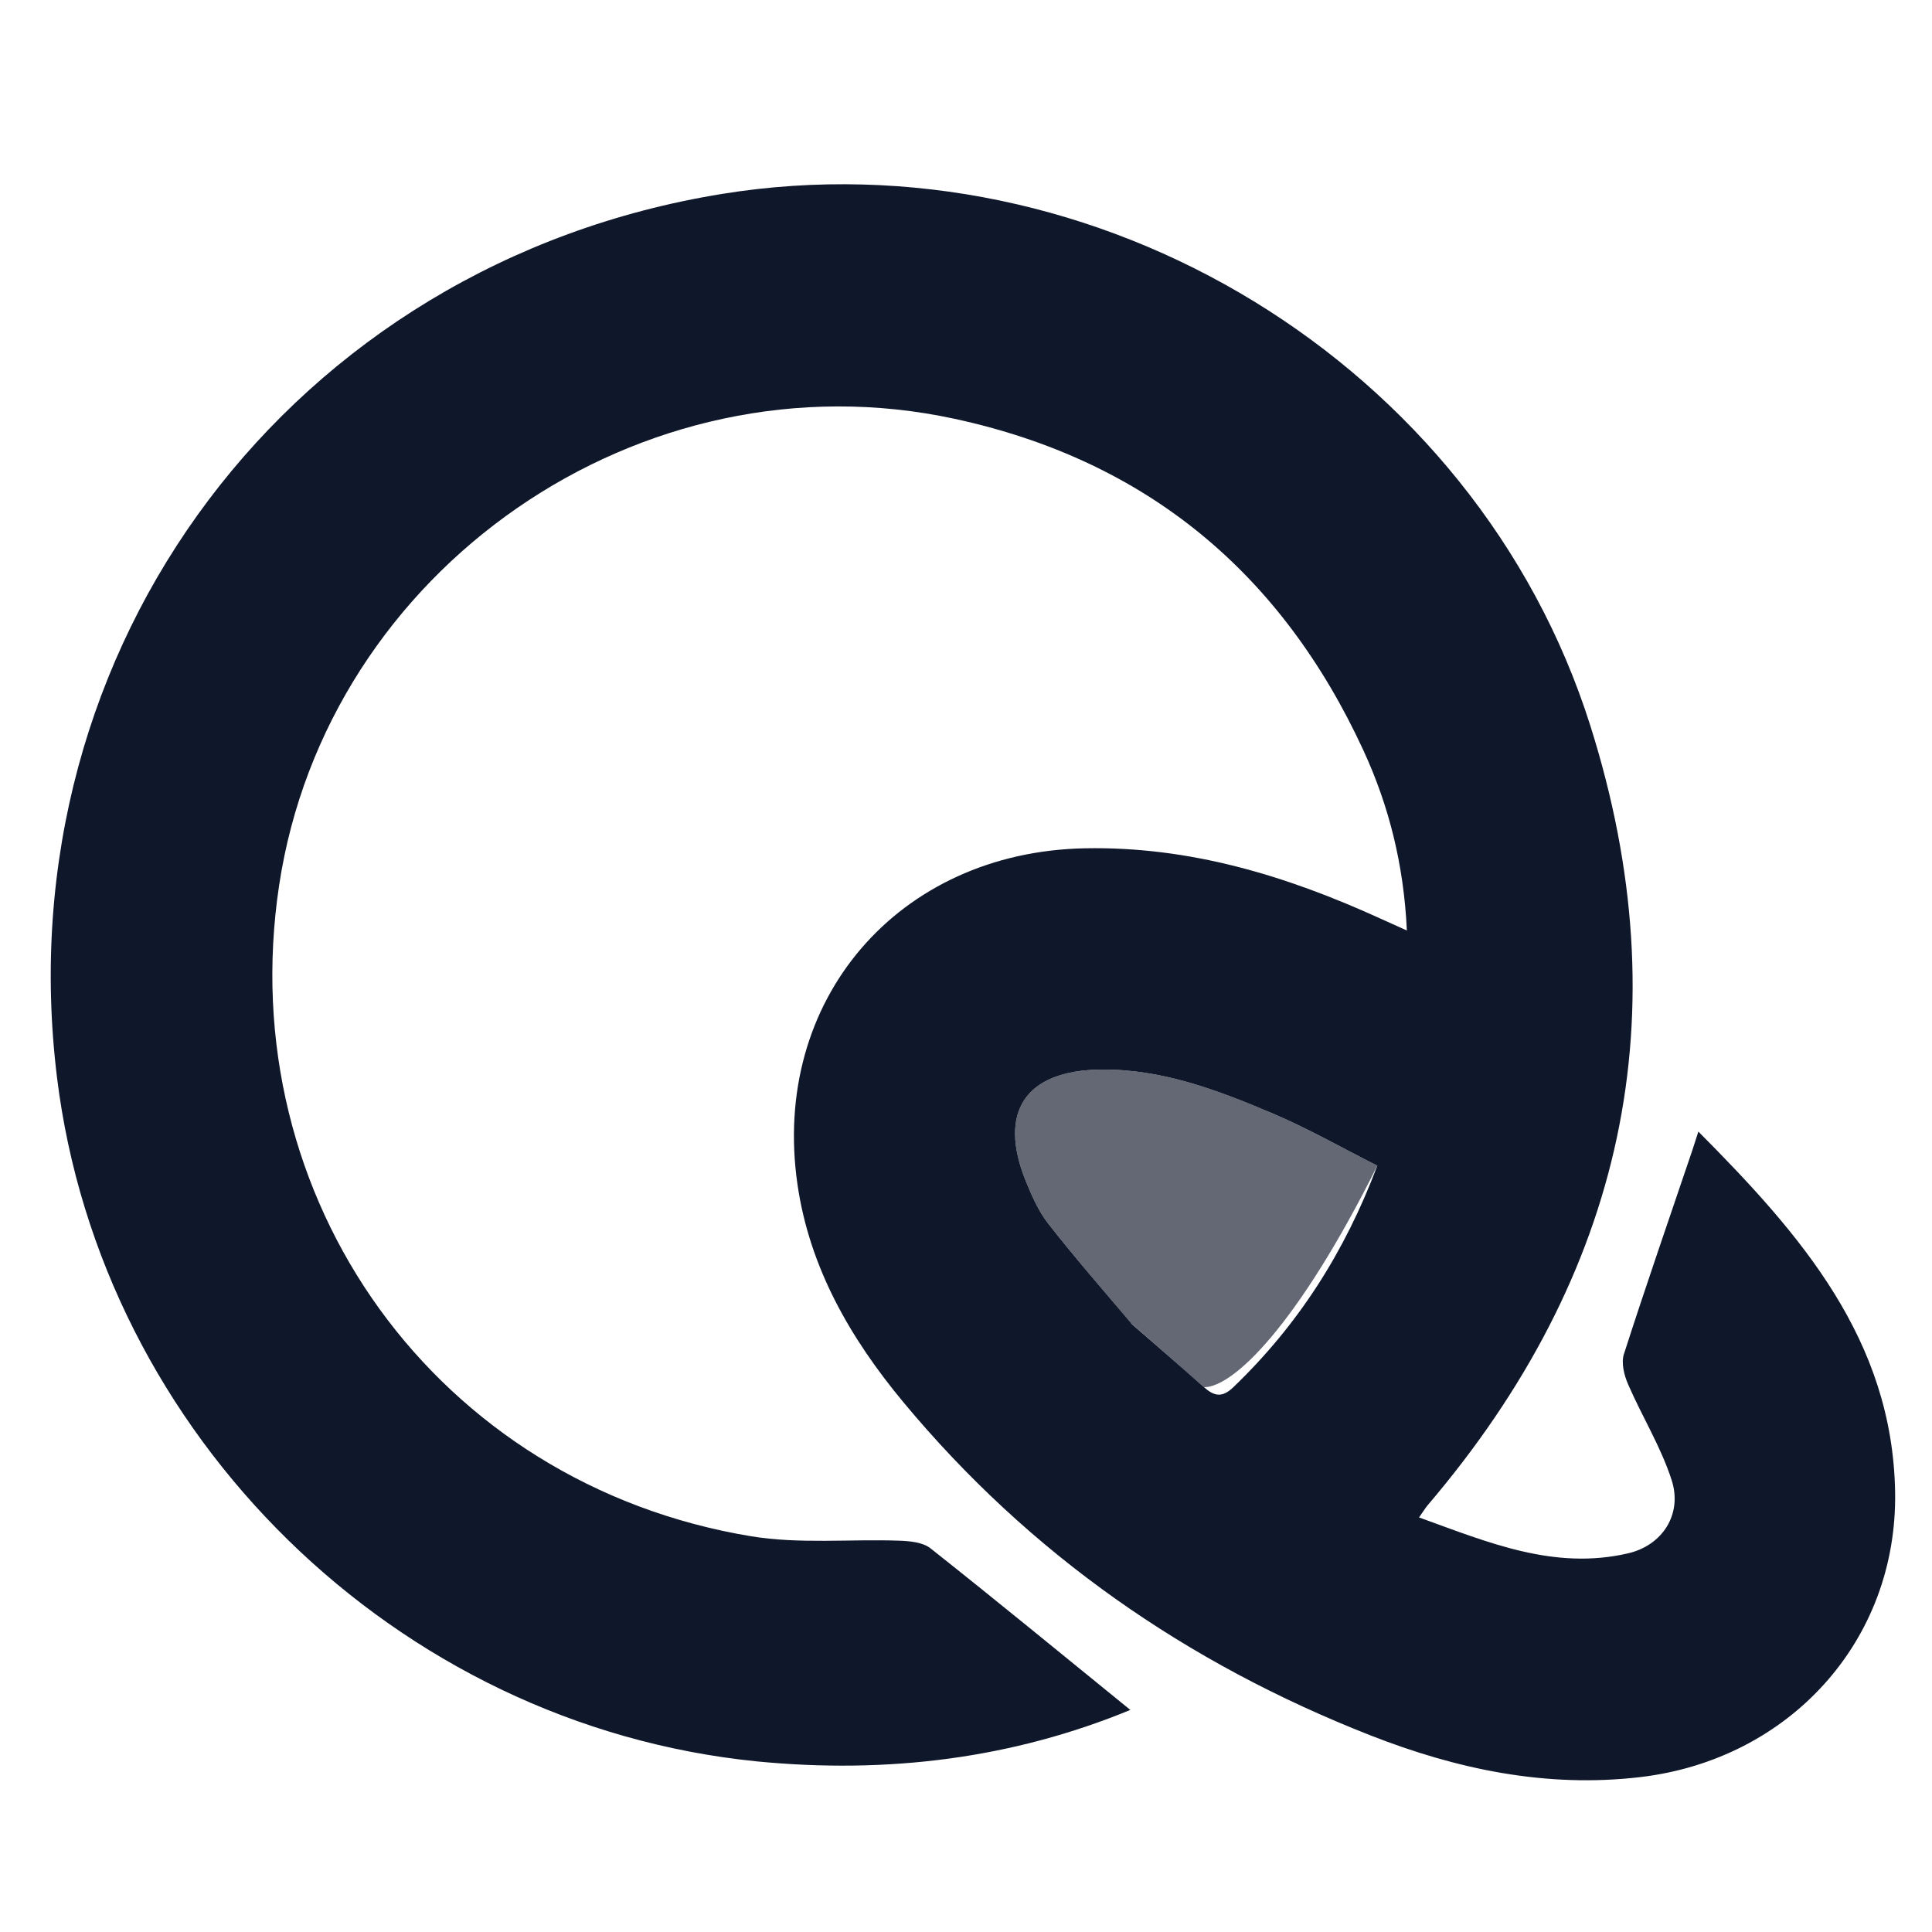
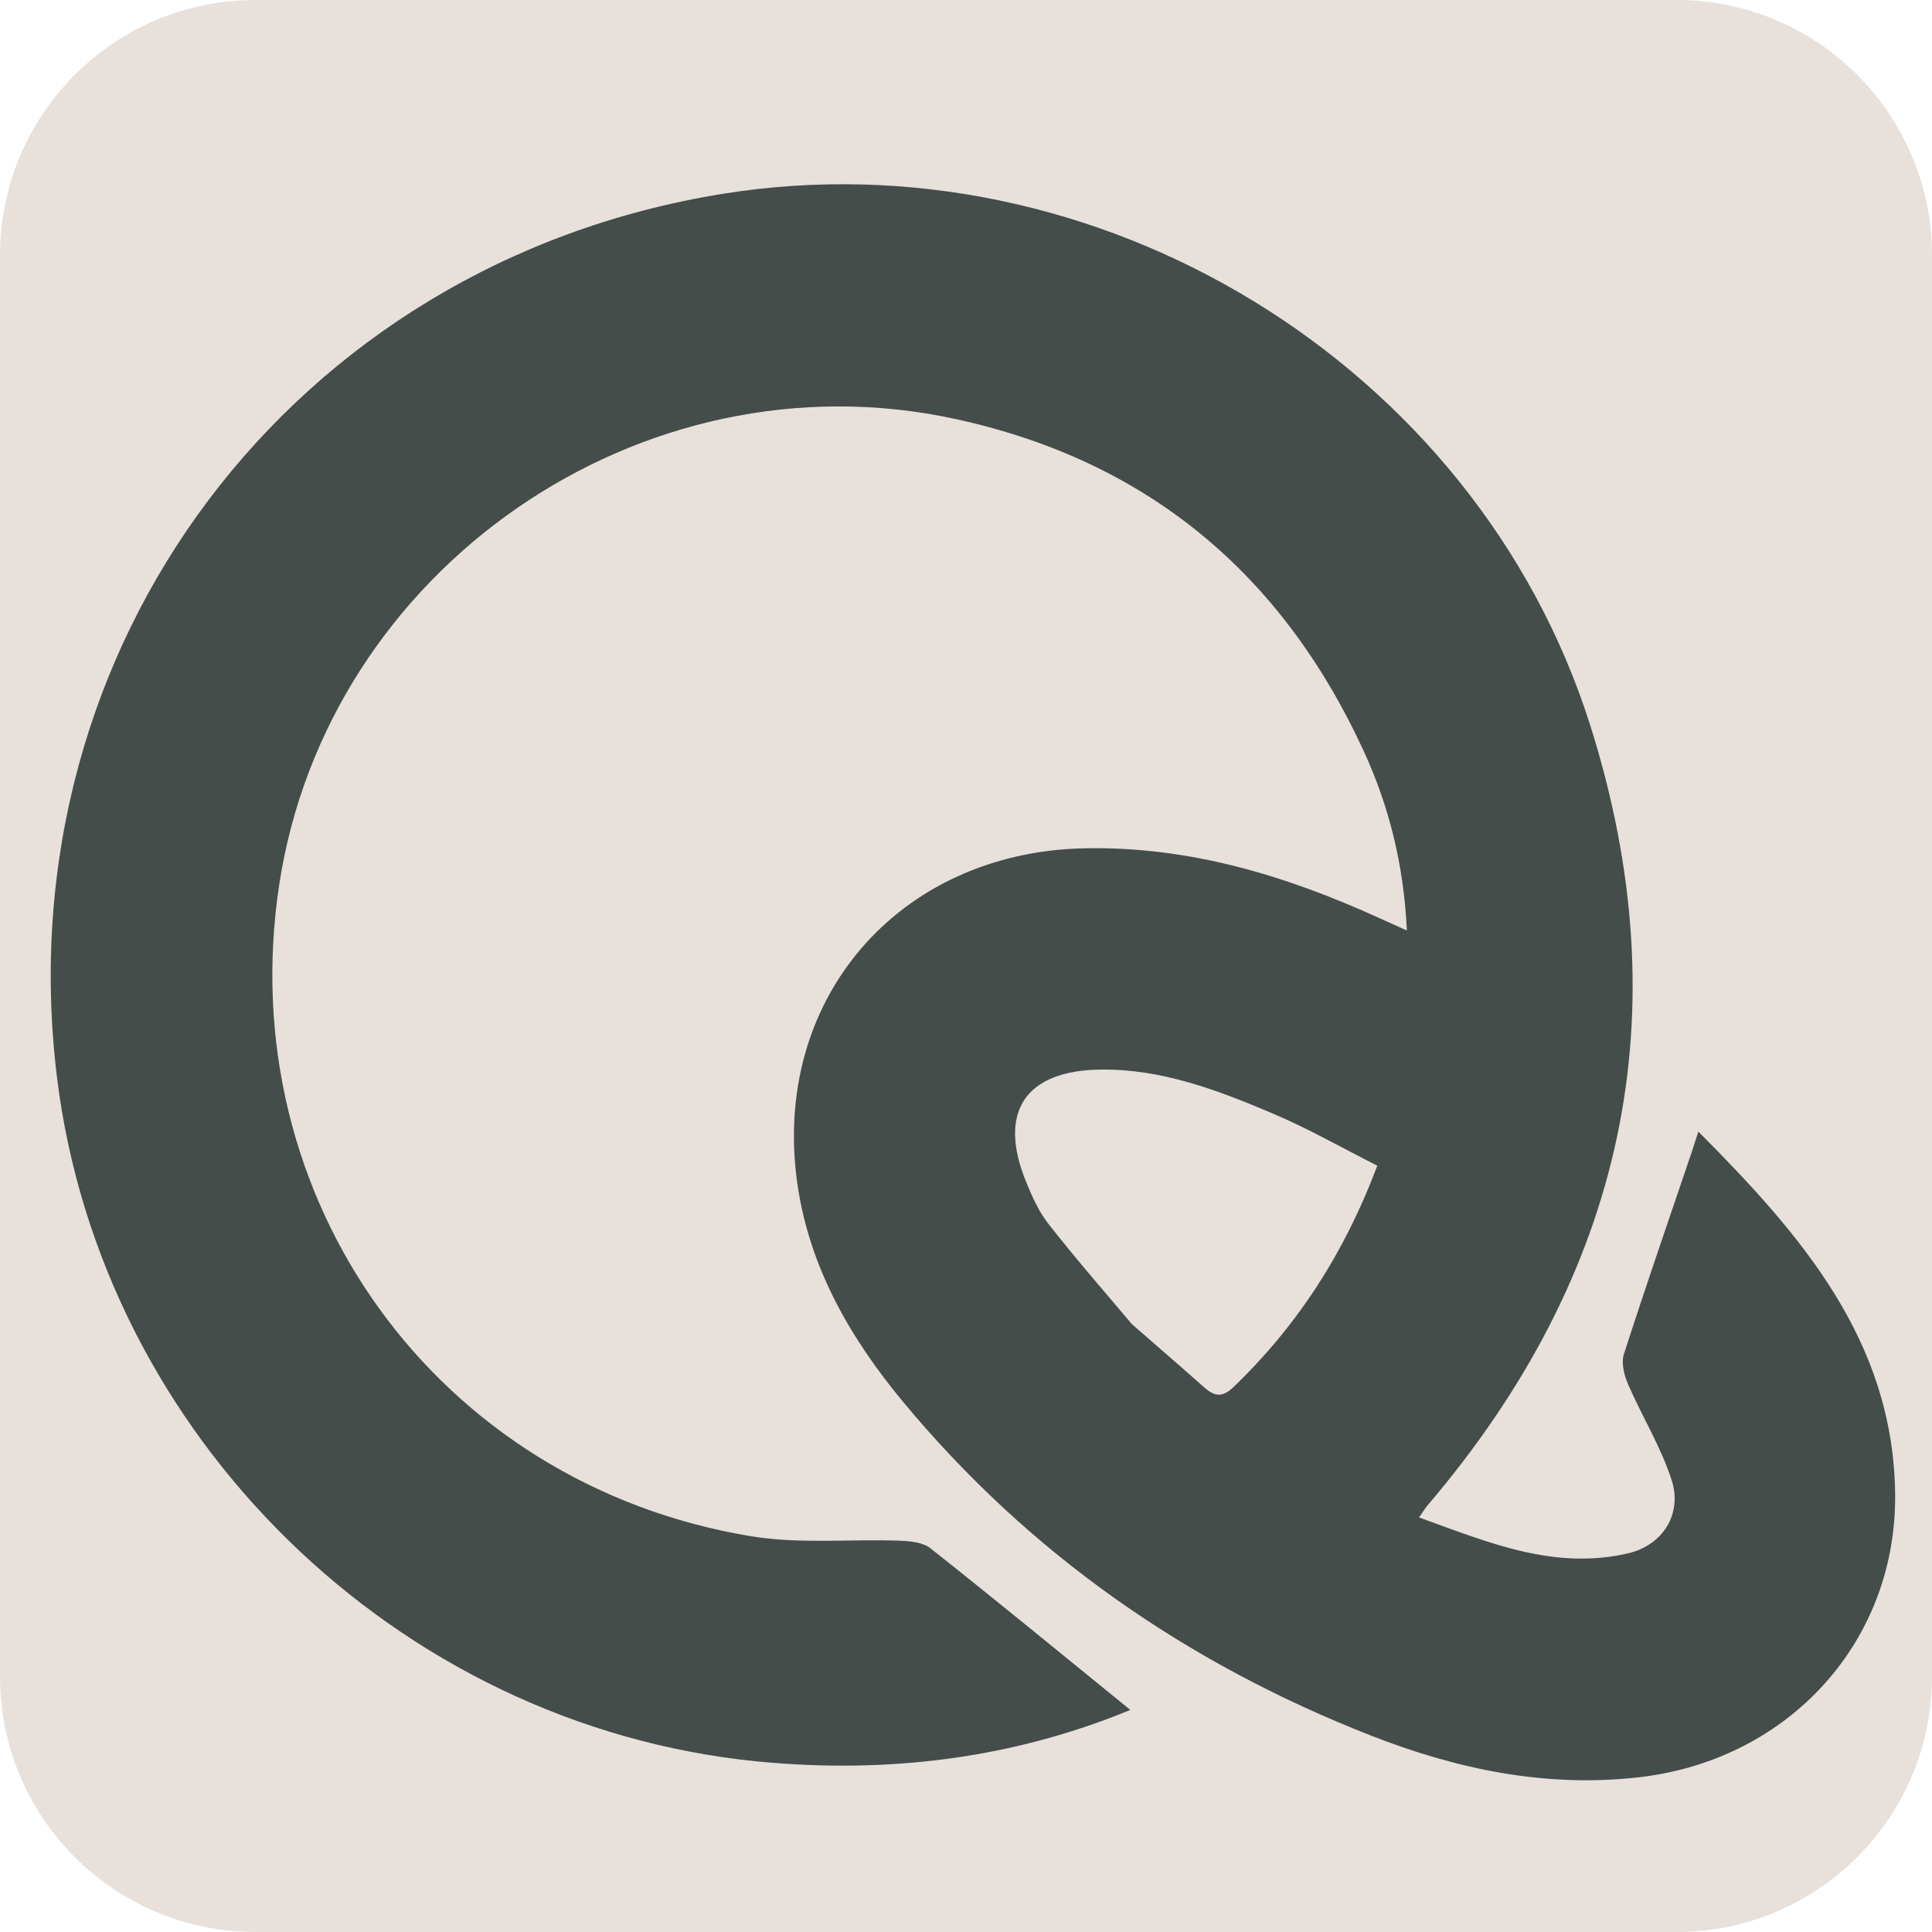
<svg xmlns="http://www.w3.org/2000/svg" role="img" aria-label="Qurio" width="100%" viewBox="0 0 363 363" fill="none">
+   <rect width="100%" height="100%" rx="48" fill="#e7e0db" />
  <path fill="none" d=" M199,364   C132.689,364 66.879,364 1.034,364   C1.034,243.064 1.034,122.129 1.034,1.096   C121.894,1.096 242.788,1.096 363.841,1.096   C363.841,122 363.841,243 363.841,364   C309.129,364 254.314,364 199,364  M142.569,330.963   C166.836,333.363 190.282,330.379 212.377,321.275   C199.671,310.948 187.341,300.817 174.831,290.912   C173.386,289.768 170.954,289.547 168.959,289.477   C159.663,289.147 150.175,290.143 141.091,288.639   C82.121,278.874 43.547,225.354 52.442,166.353   C61.411,106.858 120.481,65.987 179.316,78.681   C215.41,86.468 240.807,107.667 256.176,141.001   C260.987,151.436 263.756,162.482 264.335,174.829   C262.182,173.859 260.702,173.2 259.228,172.528   C241.631,164.512 223.479,159.002 203.848,159.384   C168.758,160.066 144.801,187.888 149.839,222.562   C152.115,238.223 159.804,251.493 169.702,263.417   C193.399,291.965 222.959,312.497 257.404,326.021   C273.704,332.421 290.514,335.975 308.199,333.894   C336.17,330.603 356.54,308.307 356.069,280.331   C355.586,251.706 338.353,231.957 319.106,212.613   C318.545,214.348 318.257,215.276 317.945,216.196   C313.632,228.932 309.225,241.638 305.109,254.438   C304.579,256.087 305.159,258.392 305.9,260.099   C308.53,266.154 312.086,271.879 314.089,278.115   C316.142,284.507 312.352,290.356 305.897,291.853   C291.992,295.078 279.592,289.796 266.621,285.106   C267.513,283.839 267.849,283.272 268.271,282.778   C305.132,239.519 315.971,190.622 298.797,136.321   C277.296,68.343 206.119,25.062 135.73,36.424   C54.936,49.465 0.75,121.425 10.712,202.448   C18.983,269.714 74.425,324.106 142.569,330.963  z" />
-   <path fill="#0f172a" d=" M142.111,330.936   C74.425,324.106 18.983,269.714 10.712,202.448   C0.75,121.425 54.936,49.465 135.73,36.424   C206.119,25.062 277.296,68.343 298.797,136.321   C315.971,190.622 305.132,239.519 268.271,282.778   C267.849,283.272 267.513,283.839 266.621,285.106   C279.592,289.796 291.992,295.078 305.897,291.853   C312.352,290.356 316.142,284.507 314.089,278.115   C312.086,271.879 308.53,266.154 305.9,260.099   C305.159,258.392 304.579,256.087 305.109,254.438   C309.225,241.638 313.632,228.932 317.945,216.196   C318.257,215.276 318.545,214.348 319.106,212.613   C338.353,231.957 355.586,251.706 356.069,280.331   C356.54,308.307 336.17,330.603 308.199,333.894   C290.514,335.975 273.704,332.421 257.404,326.021   C222.959,312.497 193.399,291.965 169.702,263.417   C159.804,251.493 152.115,238.223 149.839,222.562   C144.801,187.888 168.758,160.066 203.848,159.384   C223.479,159.002 241.631,164.512 259.228,172.528   C260.702,173.2 262.182,173.859 264.335,174.829   C263.756,162.482 260.987,151.436 256.176,141.001   C240.807,107.667 215.41,86.468 179.316,78.681   C120.481,65.987 61.411,106.858 52.442,166.353   C43.547,225.354 82.121,278.874 141.091,288.639   C150.175,290.143 159.663,289.147 168.959,289.477   C170.954,289.547 173.386,289.768 174.831,290.912   C187.341,300.817 199.671,310.948 212.377,321.275   C190.282,330.379 166.836,333.363 142.111,330.936  M212.69,248.809   C217.204,252.749 221.741,256.663 226.222,260.641   C228.107,262.313 229.598,262.685 231.716,260.653   C243.818,249.041 252.638,235.353 258.781,219.018   C252.136,215.668 245.786,212.029 239.096,209.195   C228.783,204.826 218.293,200.819 206.779,200.958   C192.679,201.128 187.434,208.884 192.754,221.959   C193.877,224.72 195.126,227.564 196.938,229.885   C201.845,236.165 207.086,242.185 212.69,248.809  z" />
-   <path fill="#0f172a" opacity="0.65" d=" M212.442,248.559   C207.086,242.185 201.845,236.165 196.938,229.885   C195.126,227.564 193.877,224.72 192.754,221.959   C187.434,208.884 192.679,201.128 206.779,200.958   C218.293,200.819 228.783,204.826 239.096,209.195   C245.786,212.029 252.136,215.668 258.781,219.018   C243.818,249.041 231.716,260.653 226.222,260.641   C217.204,252.749 212.442,248.559  z" />
+   <path fill="#444d4a" d=" M142.111,330.936   C74.425,324.106 18.983,269.714 10.712,202.448   C0.75,121.425 54.936,49.465 135.73,36.424   C206.119,25.062 277.296,68.343 298.797,136.321   C315.971,190.622 305.132,239.519 268.271,282.778   C267.849,283.272 267.513,283.839 266.621,285.106   C279.592,289.796 291.992,295.078 305.897,291.853   C312.352,290.356 316.142,284.507 314.089,278.115   C312.086,271.879 308.53,266.154 305.9,260.099   C305.159,258.392 304.579,256.087 305.109,254.438   C309.225,241.638 313.632,228.932 317.945,216.196   C318.257,215.276 318.545,214.348 319.106,212.613   C338.353,231.957 355.586,251.706 356.069,280.331   C356.54,308.307 336.17,330.603 308.199,333.894   C290.514,335.975 273.704,332.421 257.404,326.021   C222.959,312.497 193.399,291.965 169.702,263.417   C159.804,251.493 152.115,238.223 149.839,222.562   C144.801,187.888 168.758,160.066 203.848,159.384   C223.479,159.002 241.631,164.512 259.228,172.528   C260.702,173.2 262.182,173.859 264.335,174.829   C263.756,162.482 260.987,151.436 256.176,141.001   C240.807,107.667 215.41,86.468 179.316,78.681   C120.481,65.987 61.411,106.858 52.442,166.353   C43.547,225.354 82.121,278.874 141.091,288.639   C150.175,290.143 159.663,289.147 168.959,289.477   C170.954,289.547 173.386,289.768 174.831,290.912   C187.341,300.817 199.671,310.948 212.377,321.275   C190.282,330.379 166.836,333.363 142.111,330.936  M212.69,248.809   C217.204,252.749 221.741,256.663 226.222,260.641   C228.107,262.313 229.598,262.685 231.716,260.653   C243.818,249.041 252.638,235.353 258.781,219.018   C252.136,215.668 245.786,212.029 239.096,209.195   C228.783,204.826 218.293,200.819 206.779,200.958   C192.679,201.128 187.434,208.884 192.754,221.959   C193.877,224.72 195.126,227.564 196.938,229.885   C201.845,236.165 207.086,242.185 212.69,248.809  z" />
+   <path fill="#0f172a" opacity="0" d=" M212.442,248.559   C207.086,242.185 201.845,236.165 196.938,229.885   C195.126,227.564 193.877,224.72 192.754,221.959   C187.434,208.884 192.679,201.128 206.779,200.958   C218.293,200.819 228.783,204.826 239.096,209.195   C245.786,212.029 252.136,215.668 258.781,219.018   C243.818,249.041 231.716,260.653 226.222,260.641   C217.204,252.749 212.442,248.559  z" />
</svg>
